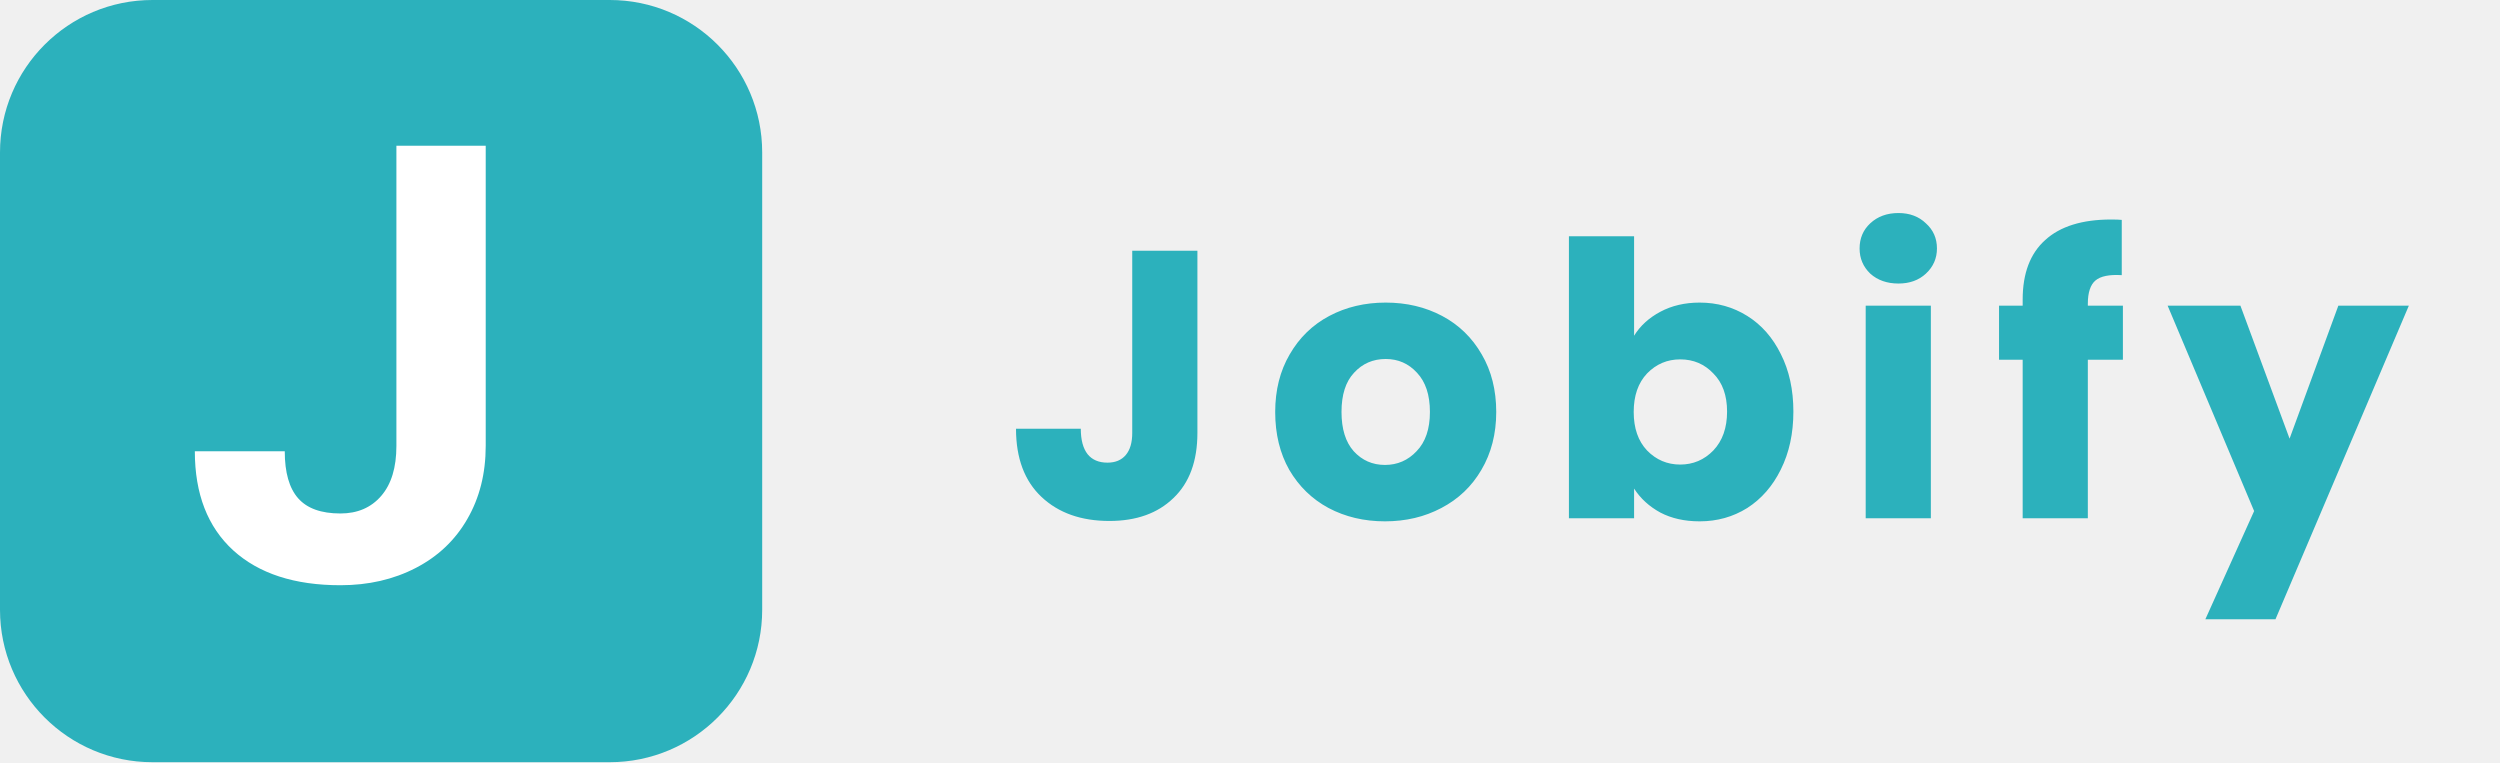
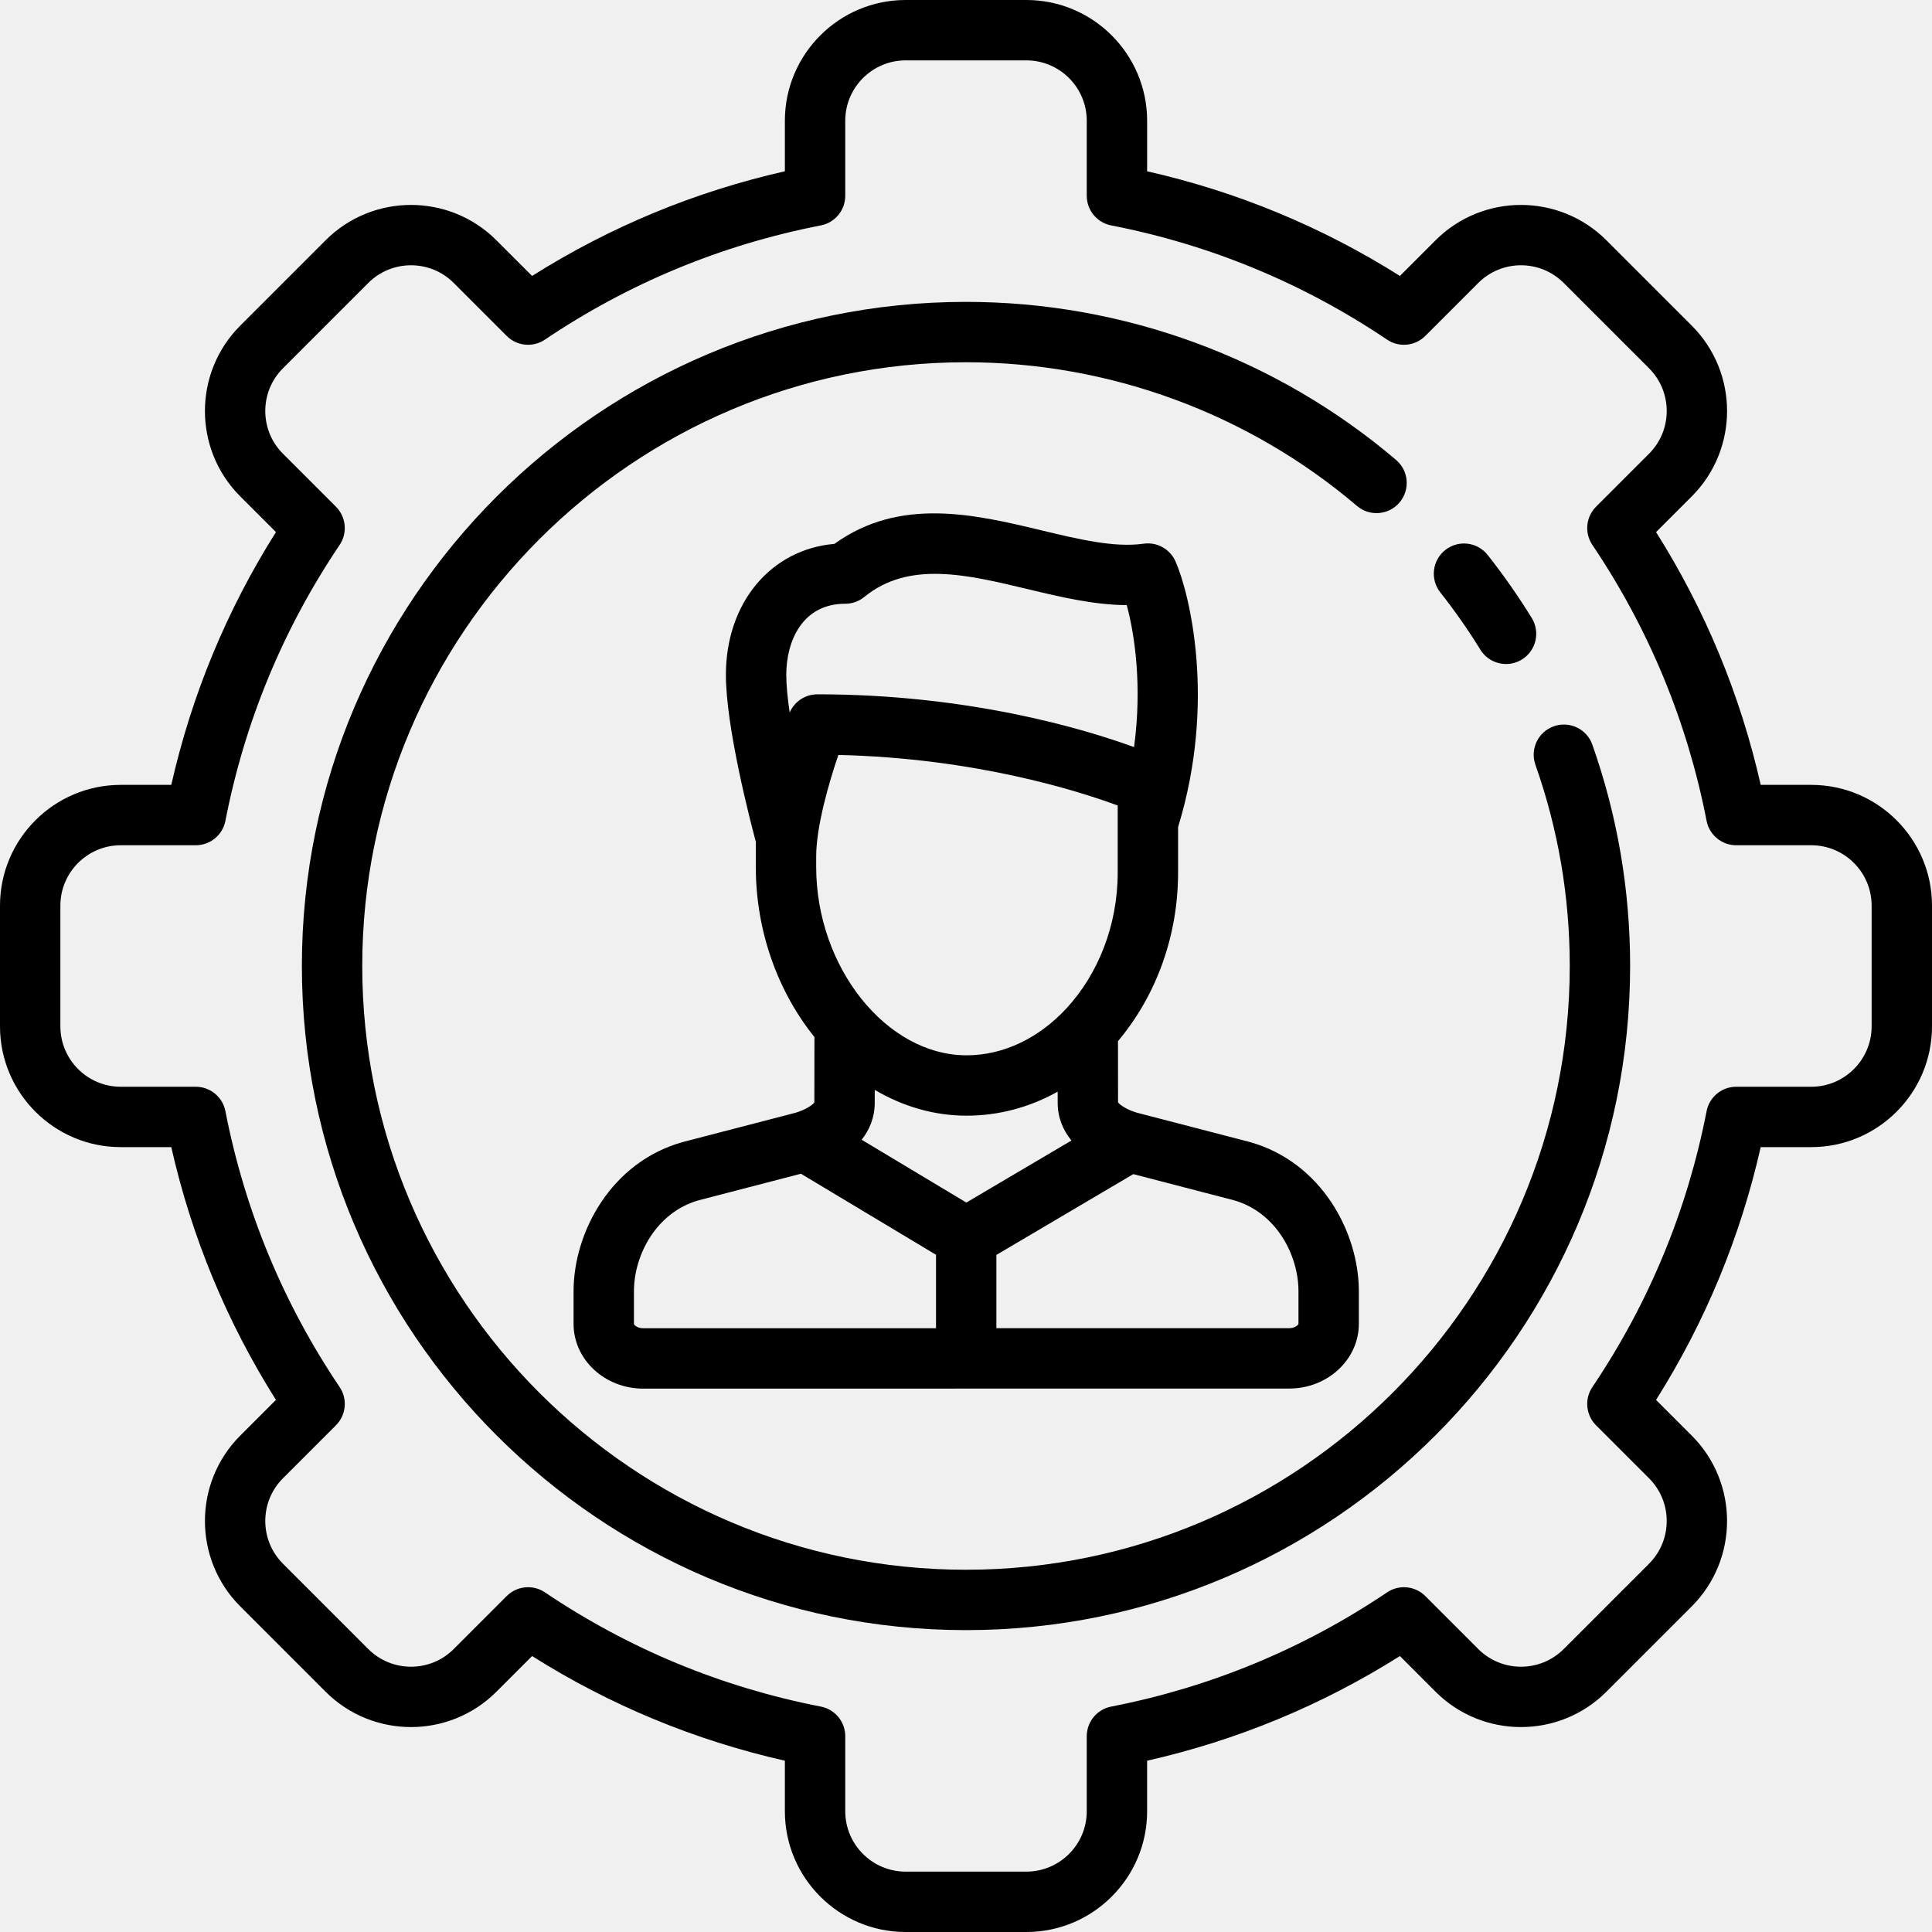
- <svg xmlns="http://www.w3.org/2000/svg" width="164" height="50" viewBox="0 0 164 50" fill="none">
-   <path d="M78.55 16.45V28.4C78.55 30.25 78.025 31.675 76.975 32.675C75.942 33.675 74.542 34.175 72.775 34.175C70.925 34.175 69.442 33.65 68.325 32.6C67.208 31.55 66.65 30.058 66.65 28.125H70.9C70.9 28.858 71.05 29.417 71.35 29.8C71.65 30.167 72.083 30.35 72.65 30.35C73.167 30.35 73.567 30.183 73.85 29.85C74.133 29.517 74.275 29.033 74.275 28.4V16.45H78.55ZM90.853 34.2C89.487 34.2 88.253 33.908 87.153 33.325C86.07 32.742 85.212 31.908 84.578 30.825C83.962 29.742 83.653 28.475 83.653 27.025C83.653 25.592 83.97 24.333 84.603 23.25C85.237 22.15 86.103 21.308 87.203 20.725C88.303 20.142 89.537 19.85 90.903 19.85C92.27 19.85 93.503 20.142 94.603 20.725C95.703 21.308 96.57 22.15 97.203 23.25C97.837 24.333 98.153 25.592 98.153 27.025C98.153 28.458 97.828 29.725 97.178 30.825C96.545 31.908 95.67 32.742 94.553 33.325C93.453 33.908 92.22 34.2 90.853 34.2ZM90.853 30.5C91.67 30.5 92.362 30.2 92.928 29.6C93.511 29 93.803 28.142 93.803 27.025C93.803 25.908 93.52 25.05 92.953 24.45C92.403 23.85 91.72 23.55 90.903 23.55C90.07 23.55 89.378 23.85 88.828 24.45C88.278 25.033 88.003 25.892 88.003 27.025C88.003 28.142 88.27 29 88.803 29.6C89.353 30.2 90.037 30.5 90.853 30.5ZM107.196 22.025C107.596 21.375 108.171 20.85 108.921 20.45C109.671 20.05 110.529 19.85 111.496 19.85C112.646 19.85 113.688 20.142 114.621 20.725C115.554 21.308 116.288 22.142 116.821 23.225C117.371 24.308 117.646 25.567 117.646 27C117.646 28.433 117.371 29.7 116.821 30.8C116.288 31.883 115.554 32.725 114.621 33.325C113.688 33.908 112.646 34.2 111.496 34.2C110.513 34.2 109.654 34.008 108.921 33.625C108.188 33.225 107.613 32.7 107.196 32.05V34H102.921V15.5H107.196V22.025ZM113.296 27C113.296 25.933 112.996 25.1 112.396 24.5C111.813 23.883 111.088 23.575 110.221 23.575C109.371 23.575 108.646 23.883 108.046 24.5C107.463 25.117 107.171 25.958 107.171 27.025C107.171 28.092 107.463 28.933 108.046 29.55C108.646 30.167 109.371 30.475 110.221 30.475C111.071 30.475 111.796 30.167 112.396 29.55C112.996 28.917 113.296 28.067 113.296 27ZM124.539 18.6C123.789 18.6 123.172 18.383 122.689 17.95C122.222 17.5 121.989 16.95 121.989 16.3C121.989 15.633 122.222 15.083 122.689 14.65C123.172 14.2 123.789 13.975 124.539 13.975C125.272 13.975 125.872 14.2 126.339 14.65C126.822 15.083 127.064 15.633 127.064 16.3C127.064 16.95 126.822 17.5 126.339 17.95C125.872 18.383 125.272 18.6 124.539 18.6ZM126.664 20.05V34H122.389V20.05H126.664ZM139.262 23.6H136.962V34H132.687V23.6H131.137V20.05H132.687V19.65C132.687 17.933 133.179 16.633 134.162 15.75C135.145 14.85 136.587 14.4 138.487 14.4C138.804 14.4 139.037 14.408 139.187 14.425V18.05C138.37 18 137.795 18.117 137.462 18.4C137.129 18.683 136.962 19.192 136.962 19.925V20.05H139.262V23.6ZM158.021 20.05L149.271 40.625H144.671L147.871 33.525L142.196 20.05H146.971L150.196 28.775L153.396 20.05H158.021Z" fill="#2CB1BC" />
-   <rect width="50" height="50" rx="10" fill="#2CB1BC" />
-   <path d="M26.004 9.562H31.863V29.25C31.863 31.06 31.46 32.661 30.652 34.055C29.858 35.435 28.732 36.503 27.273 37.258C25.815 38.013 24.168 38.391 22.332 38.391C19.324 38.391 16.98 37.629 15.301 36.105C13.621 34.569 12.781 32.401 12.781 29.602H18.68C18.68 30.995 18.973 32.023 19.559 32.688C20.145 33.352 21.069 33.684 22.332 33.684C23.452 33.684 24.344 33.3 25.008 32.531C25.672 31.763 26.004 30.669 26.004 29.25V9.562Z" fill="white" />
+ <svg xmlns="http://www.w3.org/2000/svg" version="1.1" id="Capa_1" x="0px" y="0px" viewBox="0 0 512 512" style="enable-background:new 0 0 512 512;" xml:space="preserve">
+   <g>
+     <path d="M411.779,192.47c-4.166,1.472-6.35,6.043-4.877,10.208C412.939,219.763,416,237.703,416,256c0,88.225-71.776,160-160,160   S96,344.225,96,256S167.776,96,256,96c37.952,0,74.749,13.522,103.612,38.076c3.365,2.861,8.414,2.455,11.277-0.91   s2.456-8.414-0.91-11.277C338.226,94.876,297.747,80,256,80c-97.047,0-176,78.953-176,176s78.953,176,176,176s176-78.953,176-176   c0-20.118-3.369-39.852-10.012-58.652C420.516,193.182,415.946,190.997,411.779,192.47z" />
+     <path d="M392.307,172.166c1.512,2.453,4.133,3.804,6.818,3.804c1.432,0,2.881-0.385,4.19-1.19   c3.761-2.318,4.931-7.247,2.612-11.008c-3.55-5.76-7.478-11.377-11.673-16.695c-2.737-3.47-7.767-4.063-11.236-1.325   c-3.469,2.736-4.062,7.767-1.326,11.235C385.508,161.822,389.079,166.93,392.307,172.166z" />
+     <path d="M480,208h-13.393c-5.399-23.848-14.705-46.326-27.734-66.991l9.46-9.46c12.477-12.477,12.477-32.777,0-45.255   l-22.627-22.628c-12.476-12.474-32.778-12.475-45.255,0l-9.46,9.461C350.327,60.098,327.849,50.792,304,45.393V32   c0-17.645-14.355-32-32-32h-32c-17.645,0-32,14.355-32,32v13.393c-23.849,5.4-46.327,14.705-66.991,27.734l-9.46-9.461   c-12.476-12.474-32.778-12.475-45.255,0L63.667,86.295c-12.477,12.477-12.477,32.777,0,45.255l9.46,9.459   C60.098,161.675,50.792,184.153,45.393,208H32c-17.645,0-32,14.355-32,32v32c0,17.645,14.355,32,32,32h13.393   c5.399,23.848,14.705,46.325,27.734,66.99l-9.46,9.461c-12.477,12.477-12.477,32.777,0,45.255l22.627,22.628   c12.476,12.475,32.777,12.478,45.255-0.001l9.46-9.461c20.665,13.03,43.142,22.336,66.99,27.734V480c0,17.645,14.355,32,32,32h32   c17.645,0,32-14.355,32-32v-13.394c23.847-5.398,46.325-14.704,66.99-27.733l9.46,9.461c12.476,12.475,32.778,12.477,45.255,0   l22.627-22.629c12.477-12.477,12.477-32.777,0-45.255l-9.46-9.459c13.029-20.665,22.335-43.143,27.734-66.991H480   c17.645,0,32-14.355,32-32v-32C512,222.355,497.645,208,480,208z M496,272c0,8.822-7.178,16-16,16h-19.883   c-3.828,0-7.12,2.712-7.852,6.47c-5.127,26.313-15.313,50.913-30.272,73.12c-2.139,3.175-1.729,7.42,0.978,10.127l14.048,14.048   c6.238,6.238,6.238,16.389,0,22.627l-22.627,22.628c-6.239,6.238-16.389,6.238-22.628,0l-14.048-14.049   c-2.706-2.706-6.953-3.116-10.126-0.978c-22.209,14.96-46.81,25.145-73.12,30.271c-3.758,0.732-6.47,4.024-6.47,7.853V480   c0,8.822-7.178,16-16,16h-32c-8.822,0-16-7.178-16-16v-19.884c0-3.828-2.712-7.12-6.47-7.853   c-26.311-5.126-50.912-15.312-73.119-30.271c-1.361-0.917-2.918-1.365-4.467-1.365c-2.064,0-4.113,0.797-5.66,2.344l-14.048,14.049   c-6.239,6.238-16.389,6.238-22.628,0l-22.627-22.628c-6.238-6.238-6.238-16.389,0-22.627l14.049-14.049   c2.707-2.707,3.117-6.952,0.978-10.127c-14.959-22.207-25.145-46.808-30.272-73.119c-0.732-3.758-4.024-6.47-7.852-6.47H32   c-8.822,0-16-7.178-16-16v-32c0-8.822,7.178-16,16-16h19.883c3.828,0,7.12-2.712,7.852-6.47   c5.127-26.311,15.312-50.911,30.272-73.12c2.139-3.175,1.728-7.42-0.979-10.127l-14.048-14.048c-6.238-6.238-6.238-16.389,0-22.627   L97.608,74.98c6.239-6.237,16.389-6.239,22.628,0l14.048,14.049c2.707,2.706,6.952,3.117,10.126,0.978   c22.205-14.959,46.806-25.144,73.12-30.271c3.757-0.732,6.47-4.024,6.47-7.853V32c0-8.822,7.178-16,16-16h32   c8.822,0,16,7.178,16,16v19.883c0,3.828,2.712,7.12,6.47,7.853c26.313,5.128,50.914,15.313,73.12,30.271   c3.174,2.139,7.419,1.729,10.126-0.978l14.048-14.049c6.239-6.237,16.389-6.239,22.628,0l22.627,22.628   c6.238,6.238,6.238,16.389,0,22.627l-14.048,14.048c-2.707,2.707-3.117,6.952-0.978,10.127   c14.96,22.207,25.145,46.809,30.271,73.12c0.732,3.758,4.024,6.47,7.853,6.47H480c8.822,0,16,7.178,16,16V272z" />
+     <path d="M210.858,294.883l-29.809,7.741c-0.049,0.013-0.099,0.026-0.148,0.04C161.927,307.98,152,326.581,152,342.208v8.641   c0,9.457,8.277,17.151,18.452,17.151l85.418-0.009c0.062,0.001,0.121,0.009,0.183,0.009s0.122-0.008,0.184-0.009l85.419-0.009   c10.174,0,18.451-7.694,18.451-17.151v-8.641c0-15.628-9.927-34.229-28.901-39.544c-0.049-0.014-0.098-0.027-0.147-0.04   l-29.808-7.741c-2.527-0.744-4.524-2.053-4.955-2.736l-0.02-16.214c0.025-0.03,0.051-0.057,0.076-0.086   c10.221-12.217,15.85-28.045,15.85-44.57v-12.076c10.197-33.218,3.011-62.02-0.677-70.402c-0.012-0.028-0.028-0.053-0.041-0.081   c-0.071-0.157-0.15-0.309-0.23-0.459c-0.046-0.087-0.09-0.175-0.14-0.26c-0.077-0.133-0.162-0.26-0.246-0.388   c-0.064-0.098-0.127-0.197-0.195-0.291c-0.073-0.101-0.153-0.196-0.23-0.293c-0.088-0.111-0.176-0.223-0.269-0.328   c-0.066-0.075-0.138-0.144-0.207-0.215c-0.112-0.117-0.223-0.233-0.341-0.342c-0.065-0.06-0.135-0.115-0.201-0.172   c-0.127-0.11-0.254-0.22-0.388-0.321c-0.077-0.059-0.158-0.111-0.237-0.166c-0.128-0.09-0.255-0.181-0.388-0.263   c-0.103-0.064-0.211-0.12-0.317-0.179c-0.114-0.063-0.226-0.13-0.343-0.188c-0.132-0.065-0.268-0.122-0.404-0.18   c-0.097-0.042-0.193-0.087-0.292-0.125c-0.148-0.057-0.301-0.104-0.453-0.152c-0.092-0.029-0.183-0.062-0.276-0.088   c-0.148-0.041-0.298-0.071-0.449-0.104c-0.105-0.022-0.208-0.048-0.314-0.066c-0.132-0.022-0.266-0.037-0.399-0.053   c-0.131-0.016-0.261-0.034-0.393-0.043c-0.109-0.008-0.218-0.008-0.328-0.011c-0.161-0.005-0.321-0.009-0.483-0.004   c-0.089,0.002-0.179,0.011-0.268,0.017c-0.18,0.011-0.361,0.026-0.541,0.05c-0.027,0.003-0.054,0.003-0.081,0.007   c-7.709,1.103-17.114-1.15-27.07-3.533c-17.611-4.218-37.474-8.962-54.875,3.584c-16.826,1.446-28.756,15.586-28.756,34.698   c0,13.898,6.449,38.721,7.927,44.229v6.681c0,17.249,5.969,33.193,15.538,45.087l-0.022,17.32   C215.382,292.83,213.385,294.139,210.858,294.883z M216.296,227.007c0-7.952,3.365-19.58,5.88-26.936   c36.247,0.832,63.597,9.537,74.026,13.396v4.44c0,0.024,0,0.049,0,0.073v13.276c0,14.103-5.303,27.023-13.576,35.964   c-0.022,0.022-0.042,0.045-0.063,0.067c-7.112,7.656-16.405,12.379-26.42,12.379c-21.227,0-39.846-23.331-39.846-49.928V227.007z    M231.816,288.827c7.4,4.362,15.669,6.84,24.326,6.84c8.498,0,16.699-2.2,24.15-6.364l0.004,2.932c0,3.967,1.43,7.293,3.65,10.013   l-27.858,16.442l-27.743-16.646c2.115-2.677,3.467-5.927,3.467-9.781L231.816,288.827z M170.451,352   c-1.634,0-2.451-0.932-2.451-1.151v-8.641c0-9.578,5.891-20.926,17.152-24.119l27.103-7.038l35.799,21.479v19.461L170.451,352z    M344.107,342.189v8.641c0,0.22-0.817,1.151-2.452,1.151l-77.602,0.008v-19.422l36.279-21.412l26.626,6.915   C338.218,321.265,344.107,332.611,344.107,342.189z M223.992,160c0.025,0,0.049-0.003,0.074-0.004   c0.239-0.002,0.477-0.013,0.715-0.036c0.078-0.007,0.153-0.022,0.23-0.032c0.183-0.023,0.365-0.047,0.547-0.083   c0.098-0.019,0.193-0.046,0.29-0.07c0.157-0.037,0.313-0.073,0.469-0.12c0.106-0.032,0.208-0.072,0.313-0.109   c0.142-0.049,0.283-0.097,0.423-0.155c0.111-0.046,0.217-0.1,0.325-0.15c0.128-0.06,0.256-0.117,0.381-0.184   c0.122-0.065,0.238-0.139,0.355-0.21c0.105-0.063,0.213-0.123,0.316-0.192c0.149-0.1,0.29-0.209,0.432-0.318   c0.063-0.049,0.13-0.091,0.192-0.142c11.771-9.619,27.047-5.959,43.221-2.089c8.705,2.085,17.645,4.22,26.325,4.252   c2.086,7.707,4.137,21.364,1.934,37.631c-13.021-4.743-43.573-13.99-83.926-13.99c-0.017,0-0.034,0.002-0.051,0.002   c-0.197,0.001-0.393,0.014-0.589,0.03c-0.074,0.006-0.15,0.008-0.224,0.016c-0.166,0.018-0.33,0.047-0.494,0.075   c-0.102,0.018-0.205,0.031-0.305,0.052c-0.121,0.026-0.239,0.061-0.358,0.092c-0.137,0.036-0.275,0.068-0.41,0.11   c-0.078,0.025-0.154,0.058-0.231,0.085c-0.167,0.059-0.335,0.117-0.497,0.187c-0.061,0.026-0.12,0.059-0.18,0.087   c-0.171,0.079-0.342,0.158-0.506,0.248c-0.094,0.051-0.183,0.111-0.274,0.167c-0.125,0.075-0.252,0.147-0.372,0.229   c-0.152,0.103-0.297,0.217-0.442,0.331c-0.054,0.042-0.111,0.08-0.163,0.124c-0.169,0.139-0.33,0.289-0.487,0.443   c-0.025,0.024-0.053,0.047-0.078,0.072c-0.142,0.142-0.275,0.294-0.407,0.448c-0.037,0.043-0.078,0.083-0.114,0.127   c-0.102,0.124-0.195,0.256-0.29,0.388c-0.061,0.083-0.125,0.164-0.182,0.25c-0.066,0.1-0.125,0.205-0.187,0.308   c-0.077,0.127-0.156,0.254-0.226,0.387c-0.042,0.079-0.078,0.163-0.117,0.244c-0.052,0.105-0.106,0.209-0.153,0.318   c-0.553-3.774-0.901-7.241-0.901-9.988C208.369,170.144,212.46,160,223.992,160z" />
+   </g>
</svg>
